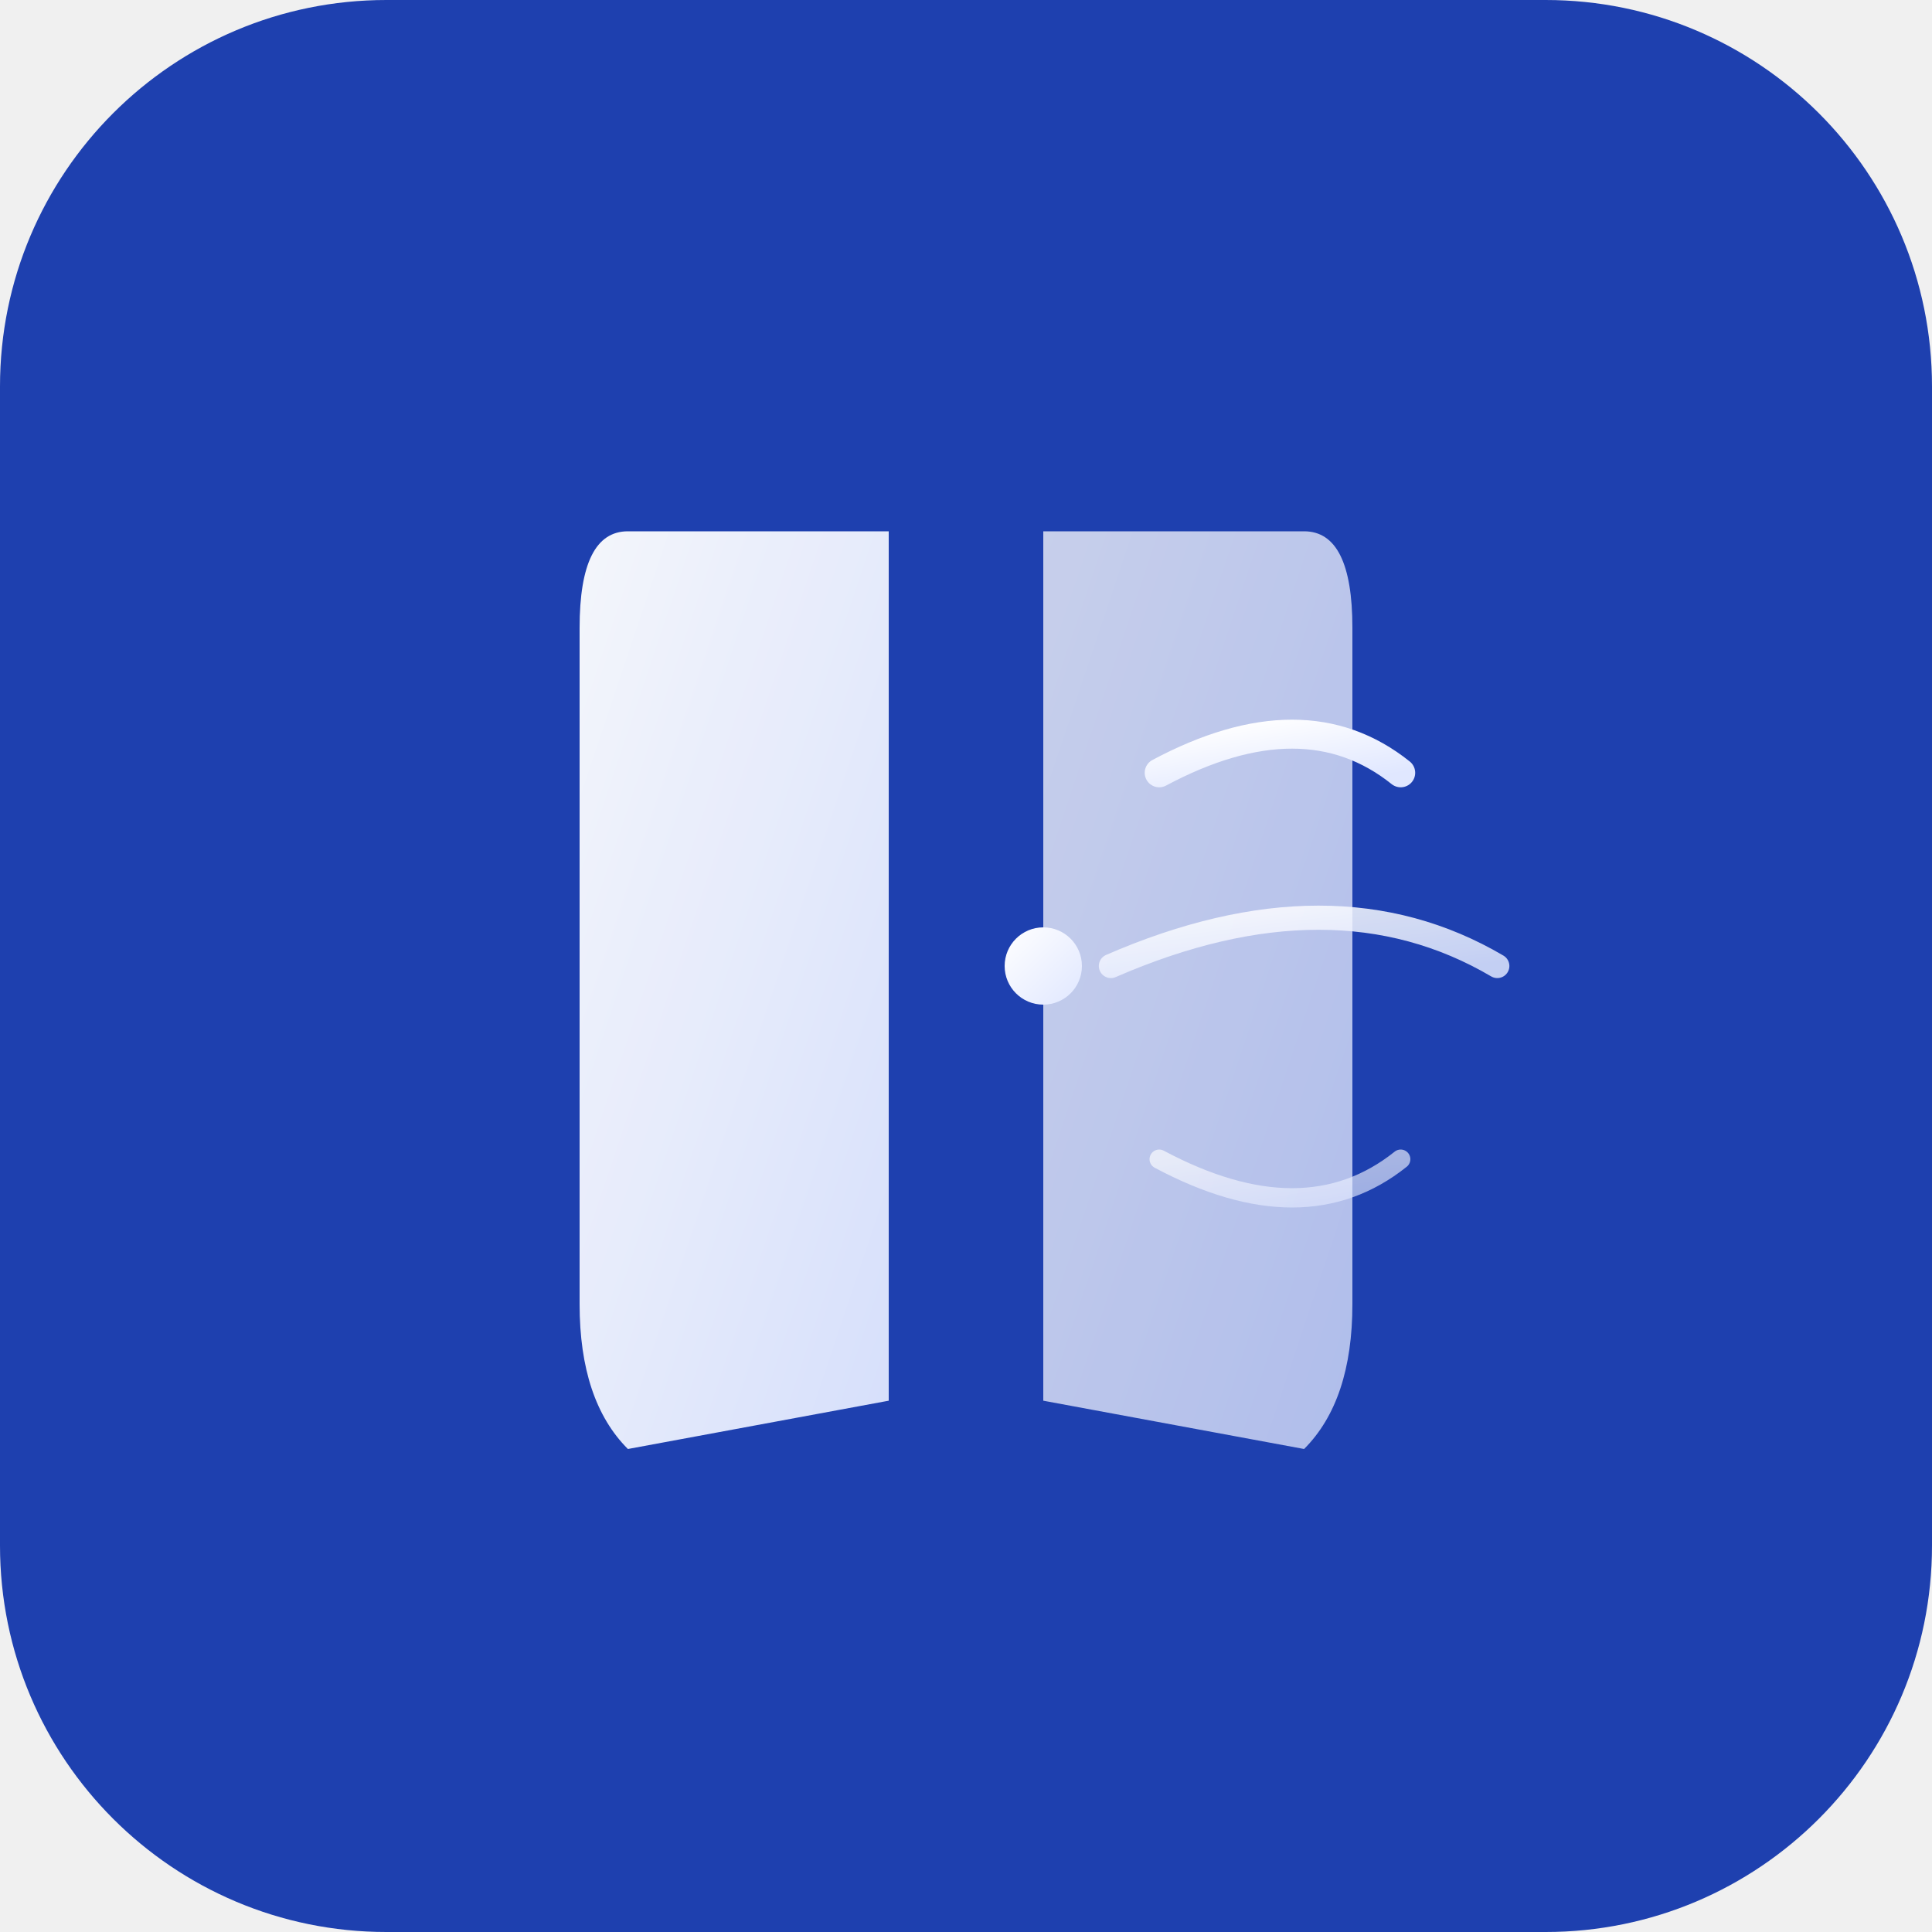
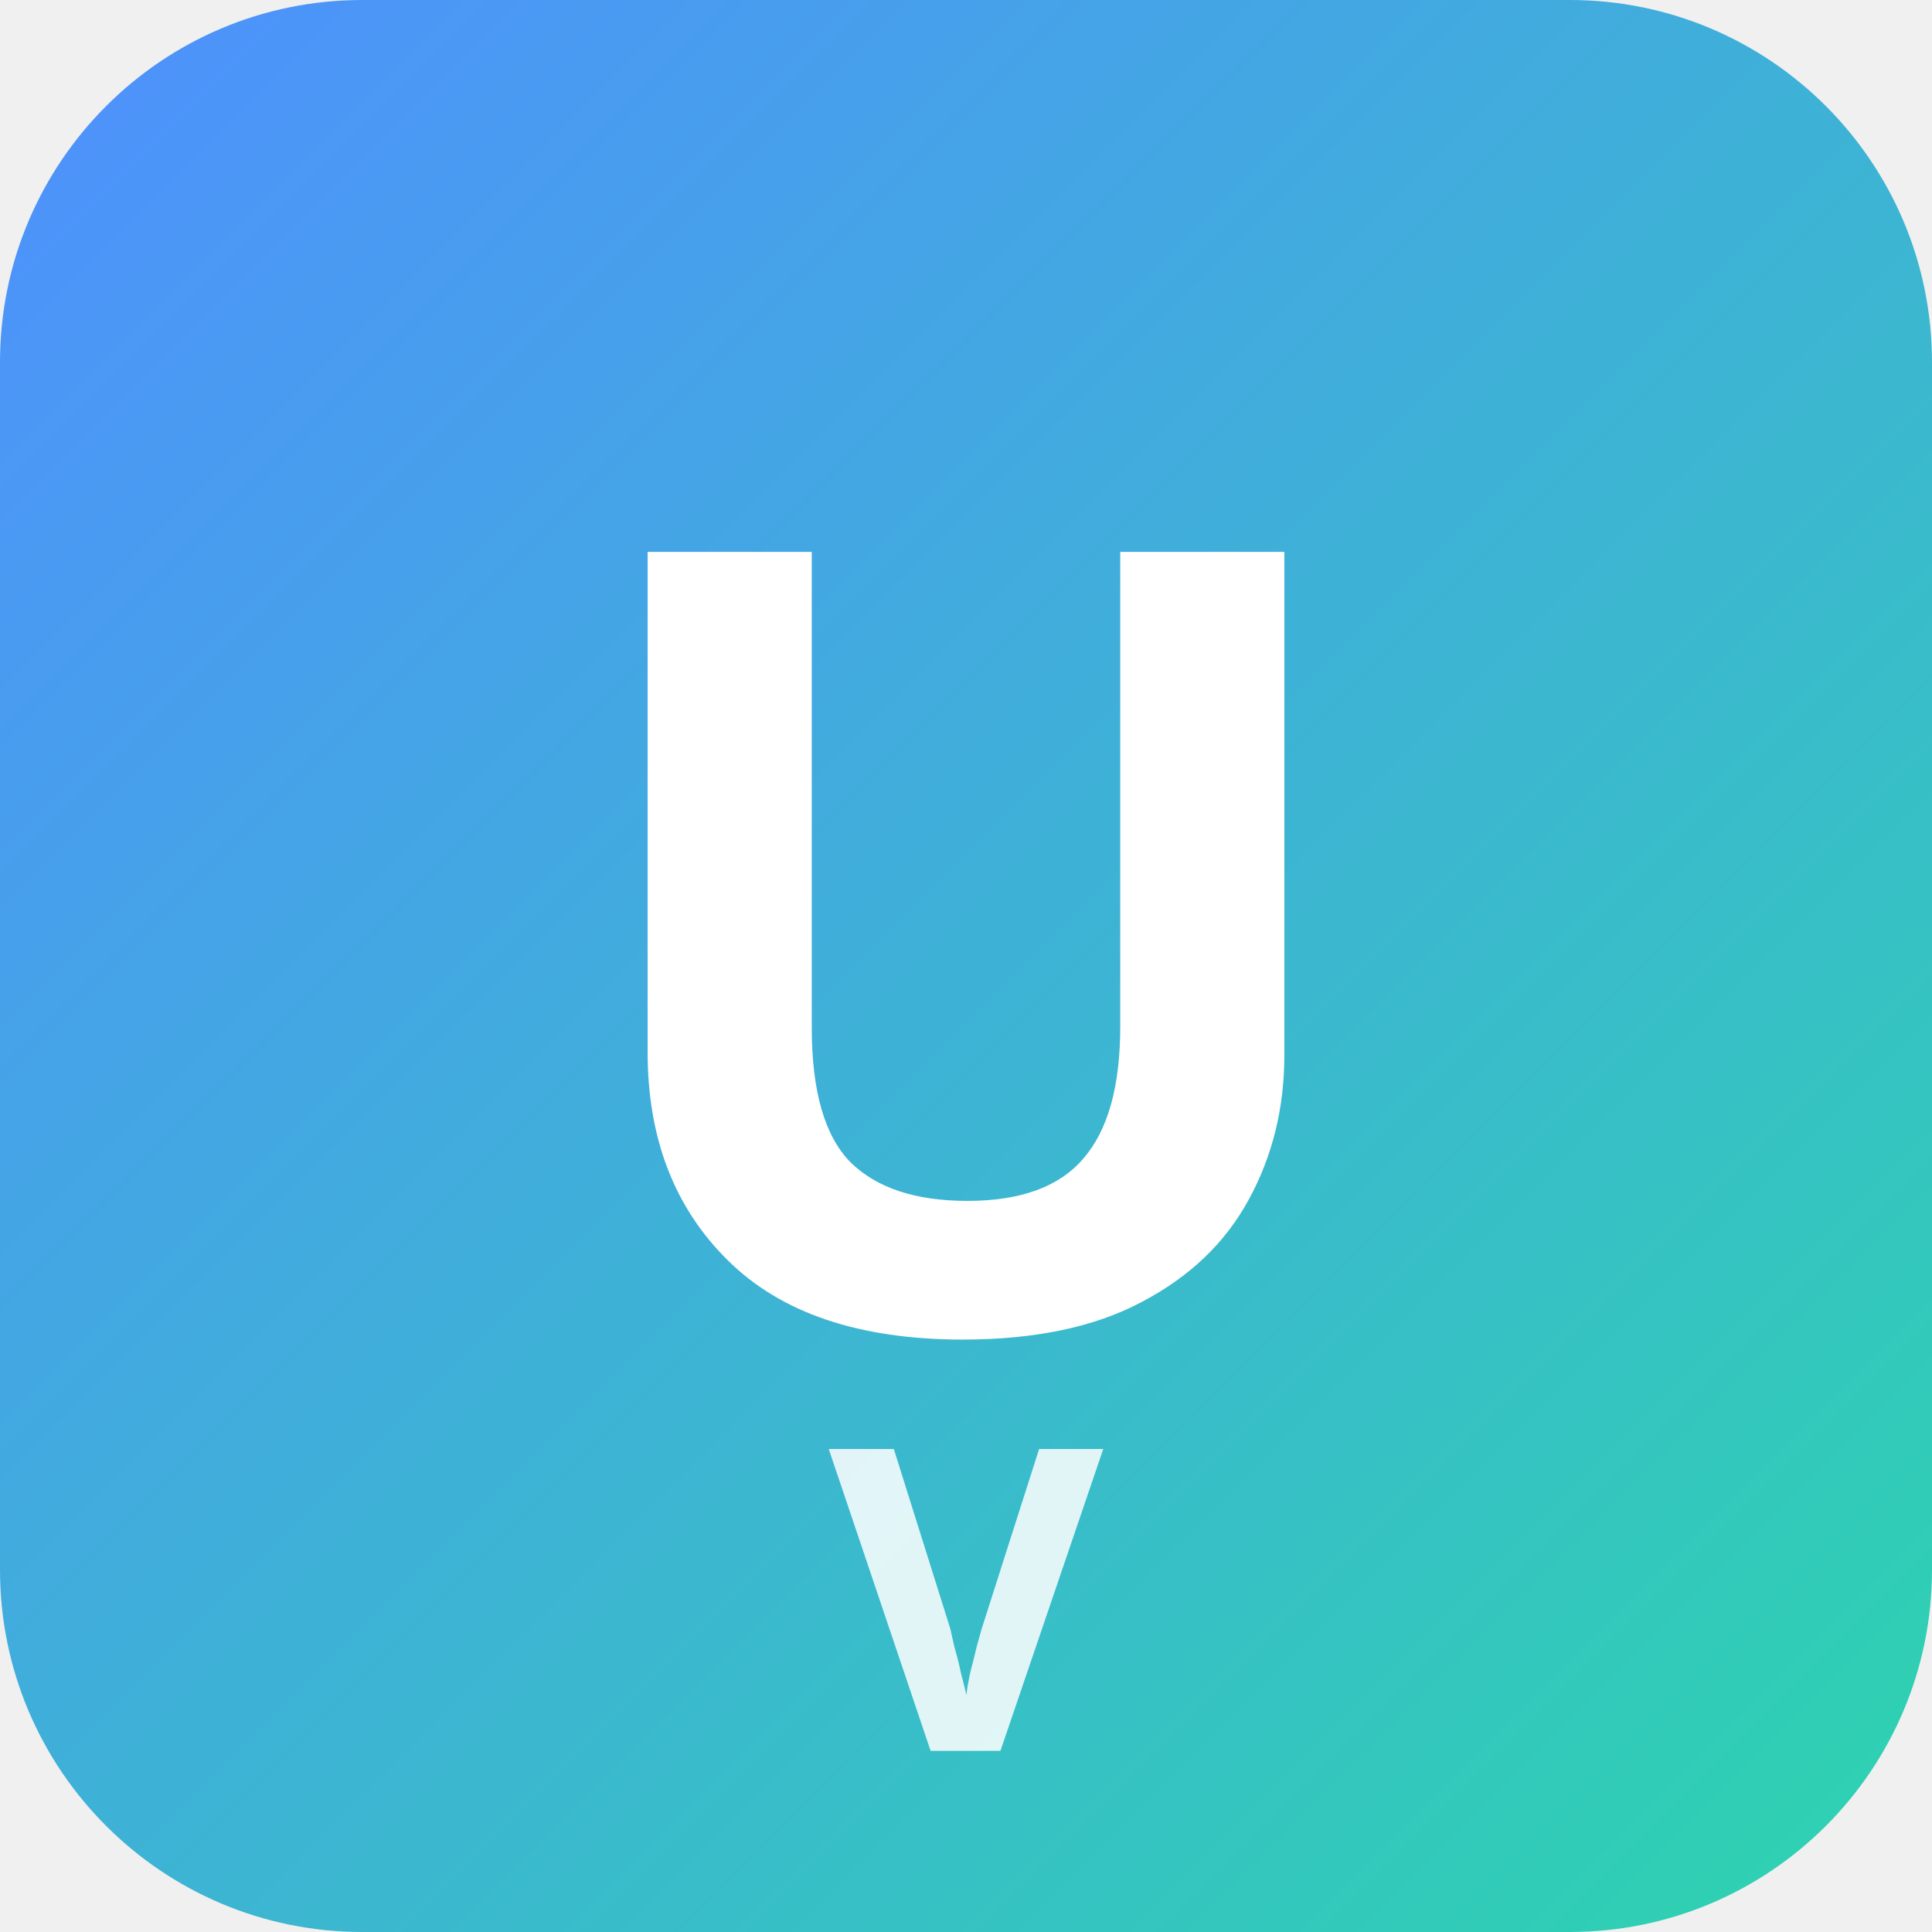
- <svg xmlns="http://www.w3.org/2000/svg" viewBox="0 0 200 200" fill="none">
-   <rect width="200" height="200" fill="#1E40AF" rx="40" />
+ <svg xmlns="http://www.w3.org/2000/svg" viewBox="0 0 32 32">
  <defs>
-     <linearGradient id="faviconGradient" x1="0%" y1="0%" x2="100%" y2="100%">
-       <stop offset="0%" style="stop-color:#FFFFFF;stop-opacity:1" />
-       <stop offset="100%" style="stop-color:#E0E7FF;stop-opacity:1" />
+     <linearGradient id="bg" x1="0" y1="0" x2="1" y2="1">
+       <stop offset="0%" stop-color="#4f8fff" />
+       <stop offset="100%" stop-color="#2dd4ae" />
    </linearGradient>
  </defs>
-   <g transform="translate(100, 100)">
-     <path d="M -35 -45 L -8 -45 L -8 45 L -35 50 Q -40 45 -40 35 L -40 -35 Q -40 -45 -35 -45" fill="url(#faviconGradient)" opacity="0.95" />
-     <path d="M 8 -45 L 35 -45 Q 40 -45 40 -35 L 40 35 Q 40 45 35 50 L 8 45 L 8 -45" fill="url(#faviconGradient)" opacity="0.75" />
-     <path d="M 20 -20 Q 35 -28 45 -20" stroke="url(#faviconGradient)" stroke-width="3" stroke-linecap="round" />
-     <path d="M 15 0 Q 38 -10 55 0" stroke="url(#faviconGradient)" stroke-width="2.5" stroke-linecap="round" opacity="0.85" />
-     <path d="M 20 20 Q 35 28 45 20" stroke="url(#faviconGradient)" stroke-width="2" stroke-linecap="round" opacity="0.65" />
-     <circle cx="8" cy="0" r="4" fill="url(#faviconGradient)" />
-   </g>
+   <rect width="32" height="32" rx="6" fill="url(#bg)" />
+   <text x="16" y="22" text-anchor="middle" font-family="system-ui,sans-serif" font-weight="700" font-size="18" fill="#fff">U</text>
+   <text x="16" y="29" text-anchor="middle" font-family="system-ui,sans-serif" font-weight="600" font-size="7" fill="rgba(255,255,255,0.85)">V</text>
</svg>
